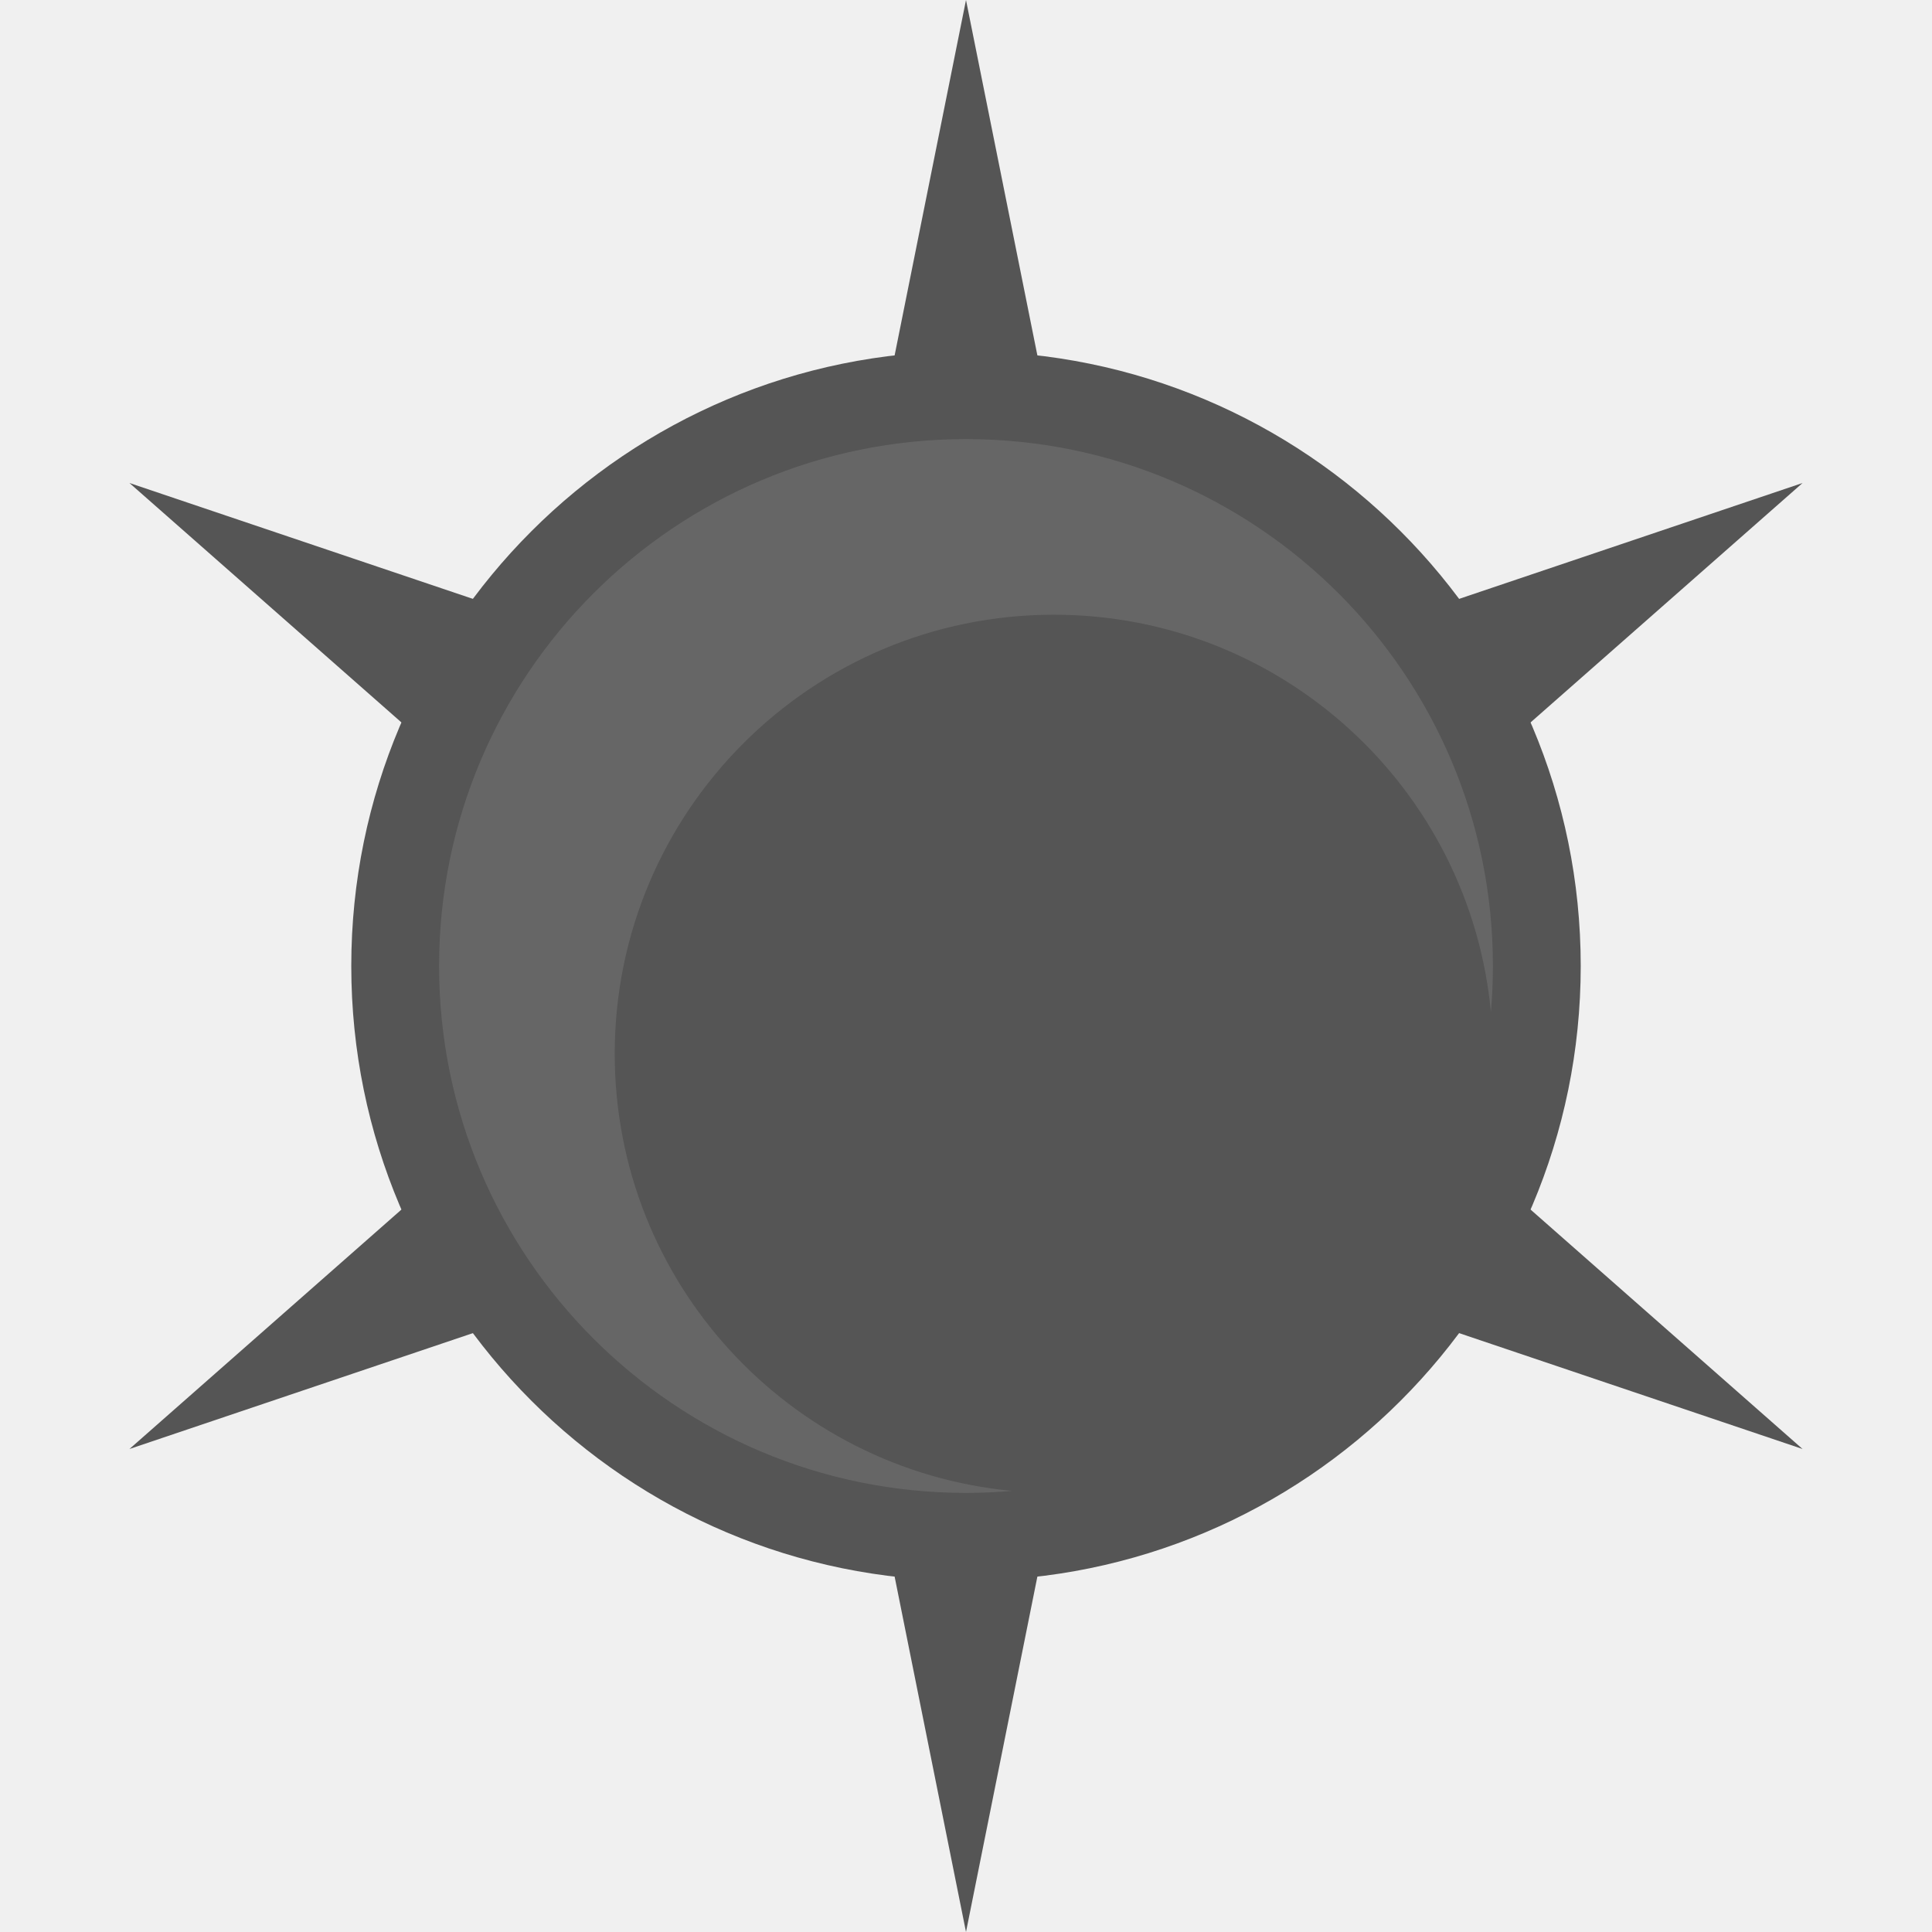
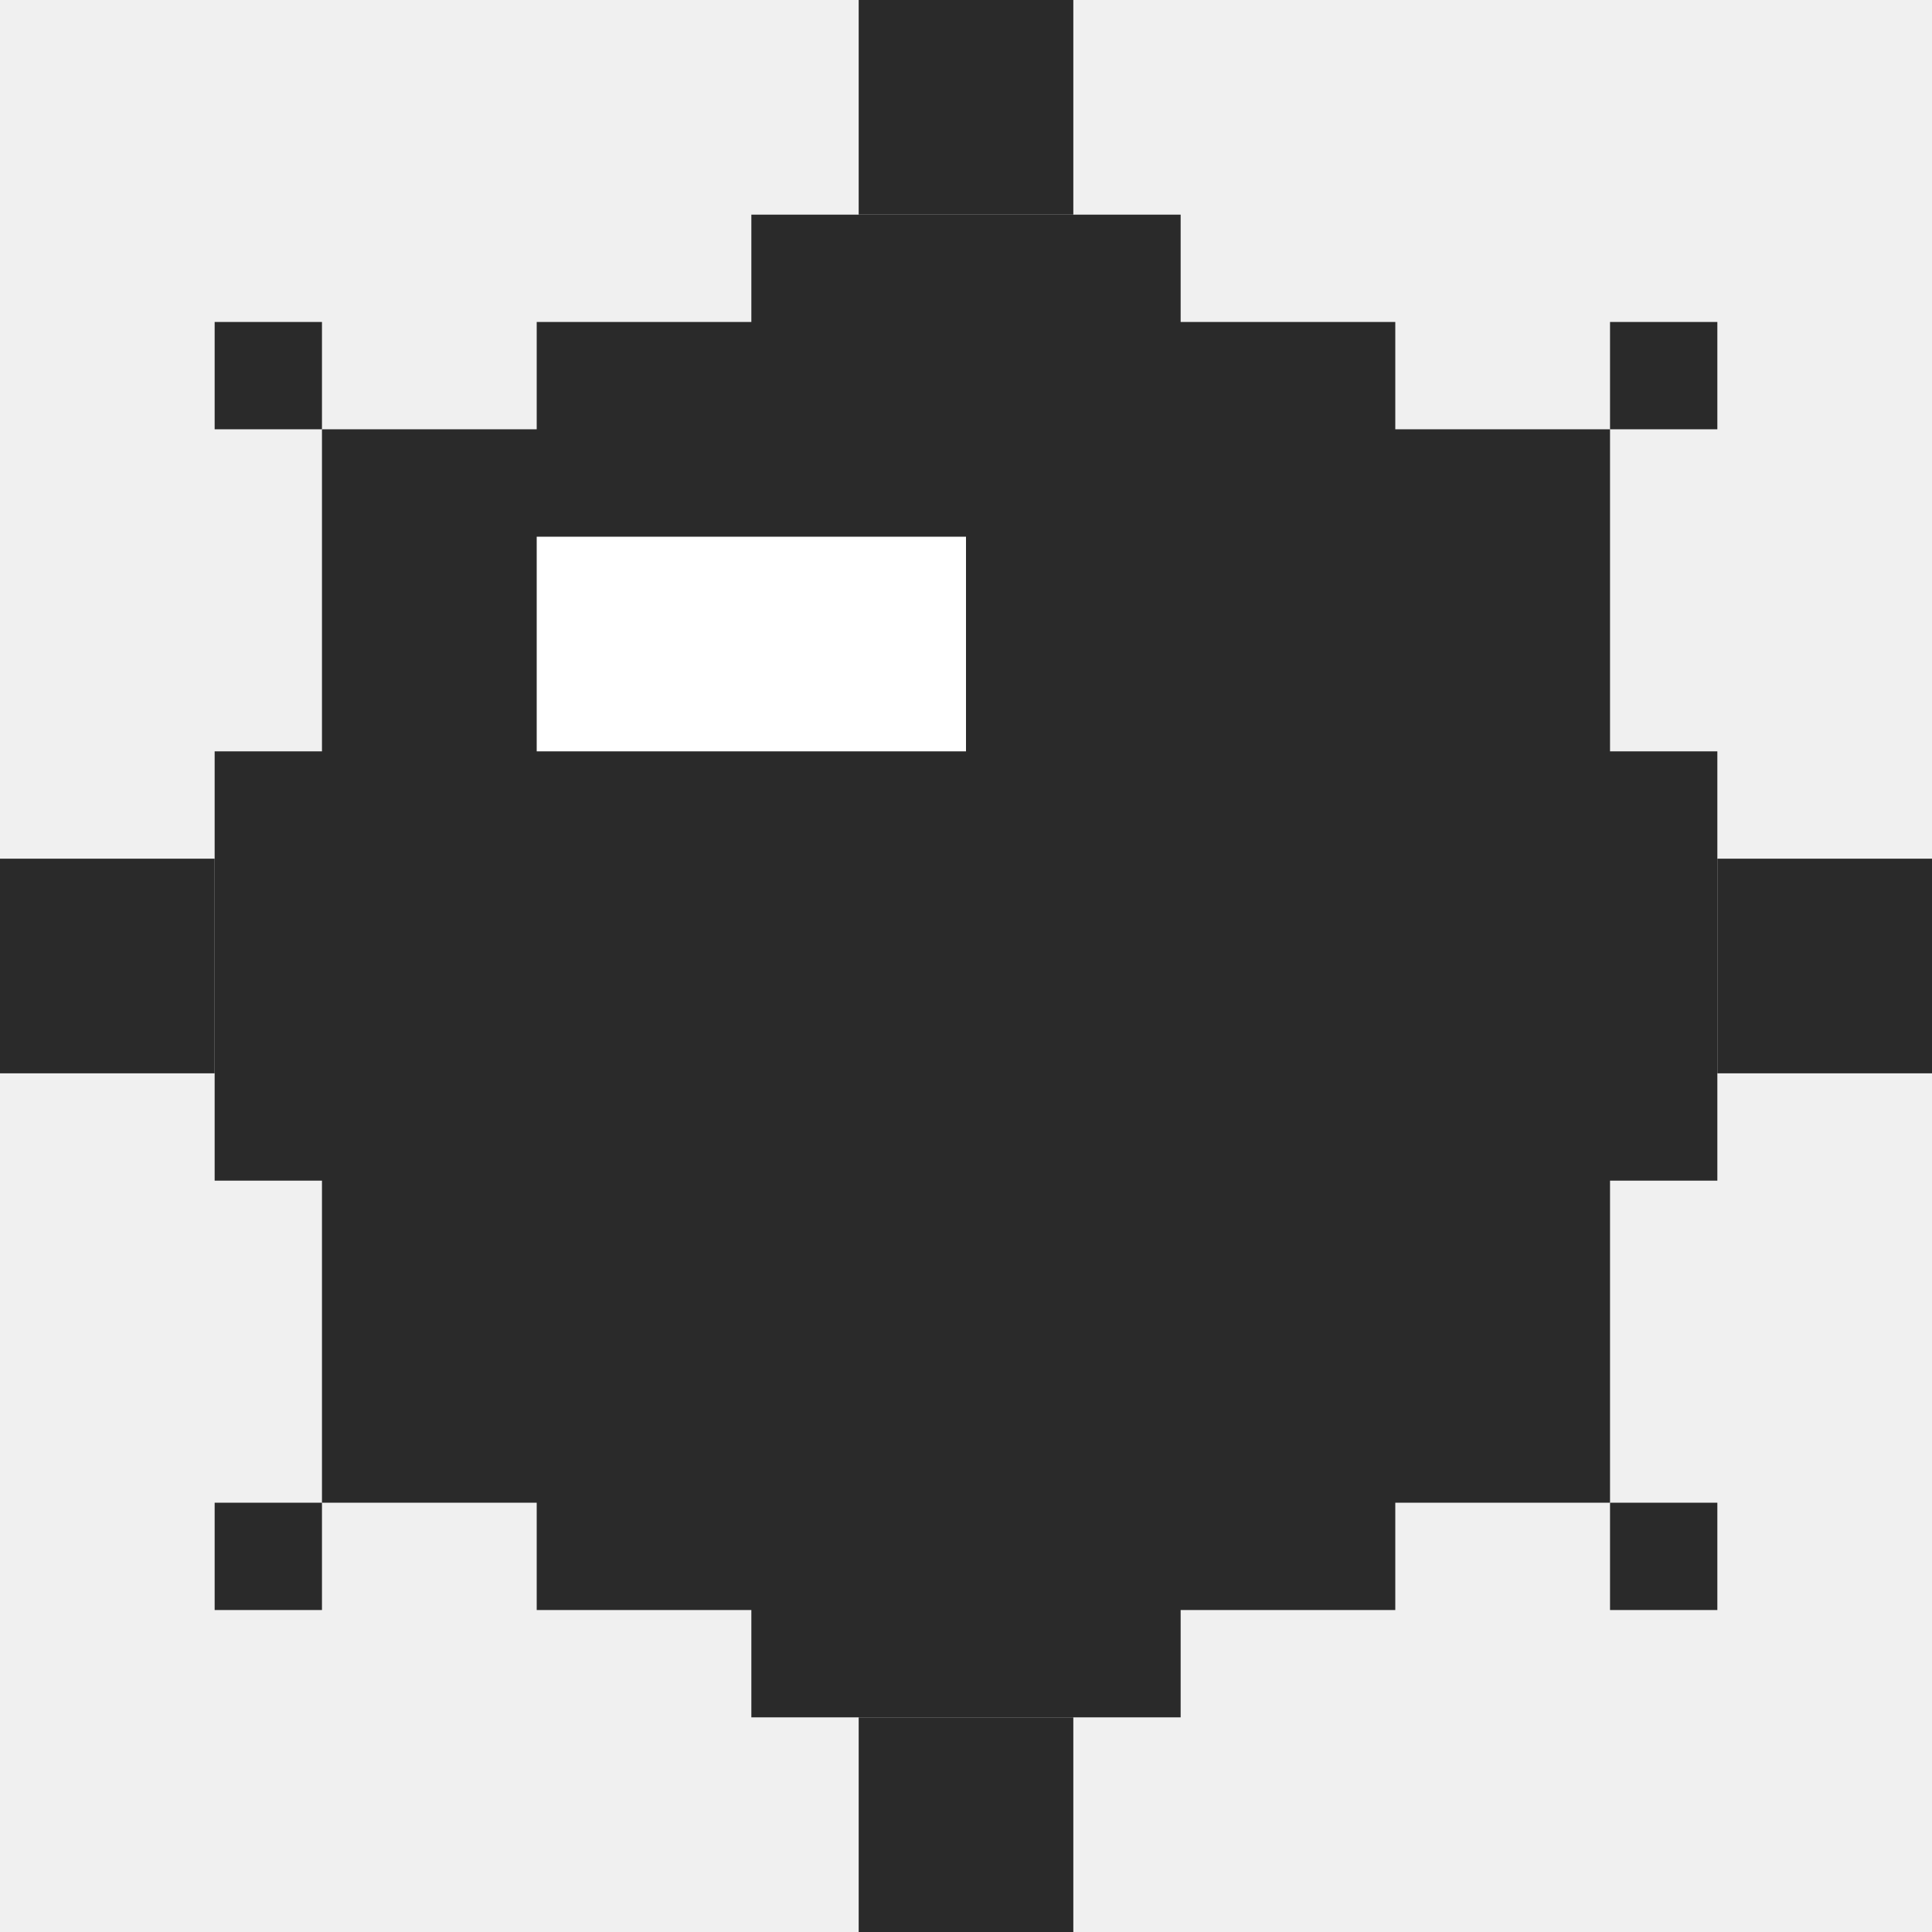
- <svg xmlns="http://www.w3.org/2000/svg" width="22" height="22" viewBox="0 0 22 22" fill="none">
-   <circle cx="11" cy="11" r="7" fill="#555555" />
-   <path d="M11 0L12.639 8.161L20.526 5.5L14.278 11L20.526 16.5L12.639 13.839L11 22L9.361 13.839L1.474 16.5L7.722 11L1.474 5.5L9.361 8.161L11 0Z" fill="#555555" />
-   <path fill-rule="evenodd" clip-rule="evenodd" d="M16.977 11.523C16.992 11.351 17 11.176 17 11C17 7.686 14.314 5 11 5C7.686 5 5 7.686 5 11C5 14.314 7.686 17 11 17C11.176 17 11.351 16.992 11.523 16.977C8.985 16.737 7 14.601 7 12C7 9.239 9.239 7 12 7C14.601 7 16.737 8.985 16.977 11.523Z" fill="#666666" />
+ <svg xmlns="http://www.w3.org/2000/svg" width="20" height="20" viewBox="0 0 20 20" fill="none">
+   <path fill-rule="evenodd" clip-rule="evenodd" d="M7.778 2.222H12.222V3.333H13.333H14.444V4.444H16.667V6.667L16.667 6.667V7.778H17.778V12.222H16.667V13.333L14.445 13.333H16.667V15.556H14.444V16.667H13.333V16.667H12.222V17.778H7.778V16.667H6.667H5.556L5.556 15.556H3.333V13.333H5.555L5.555 13.333H3.333V12.222H2.222V7.778H3.333V6.667V4.444H5.556L5.556 3.333L7.778 3.333V2.222Z" fill="#2A2A2A" />
+   <rect x="8.889" width="2.222" height="2.222" fill="#2A2A2A" />
+   <rect x="17.778" y="8.889" width="2.222" height="2.222" fill="#2A2A2A" />
+   <rect x="8.889" y="17.778" width="2.222" height="2.222" fill="#2A2A2A" />
+   <rect y="8.889" width="2.222" height="2.222" fill="#2A2A2A" />
+   <rect x="16.667" y="3.333" width="1.111" height="1.111" fill="#2A2A2A" />
+   <rect x="16.667" y="15.556" width="1.111" height="1.111" fill="#2A2A2A" />
+   <rect x="2.222" y="15.556" width="1.111" height="1.111" fill="#2A2A2A" />
+   <rect x="2.222" y="3.333" width="1.111" height="1.111" fill="#2A2A2A" />
+   <rect x="5.556" y="5.556" width="4.444" height="2.222" fill="white" />
</svg>
